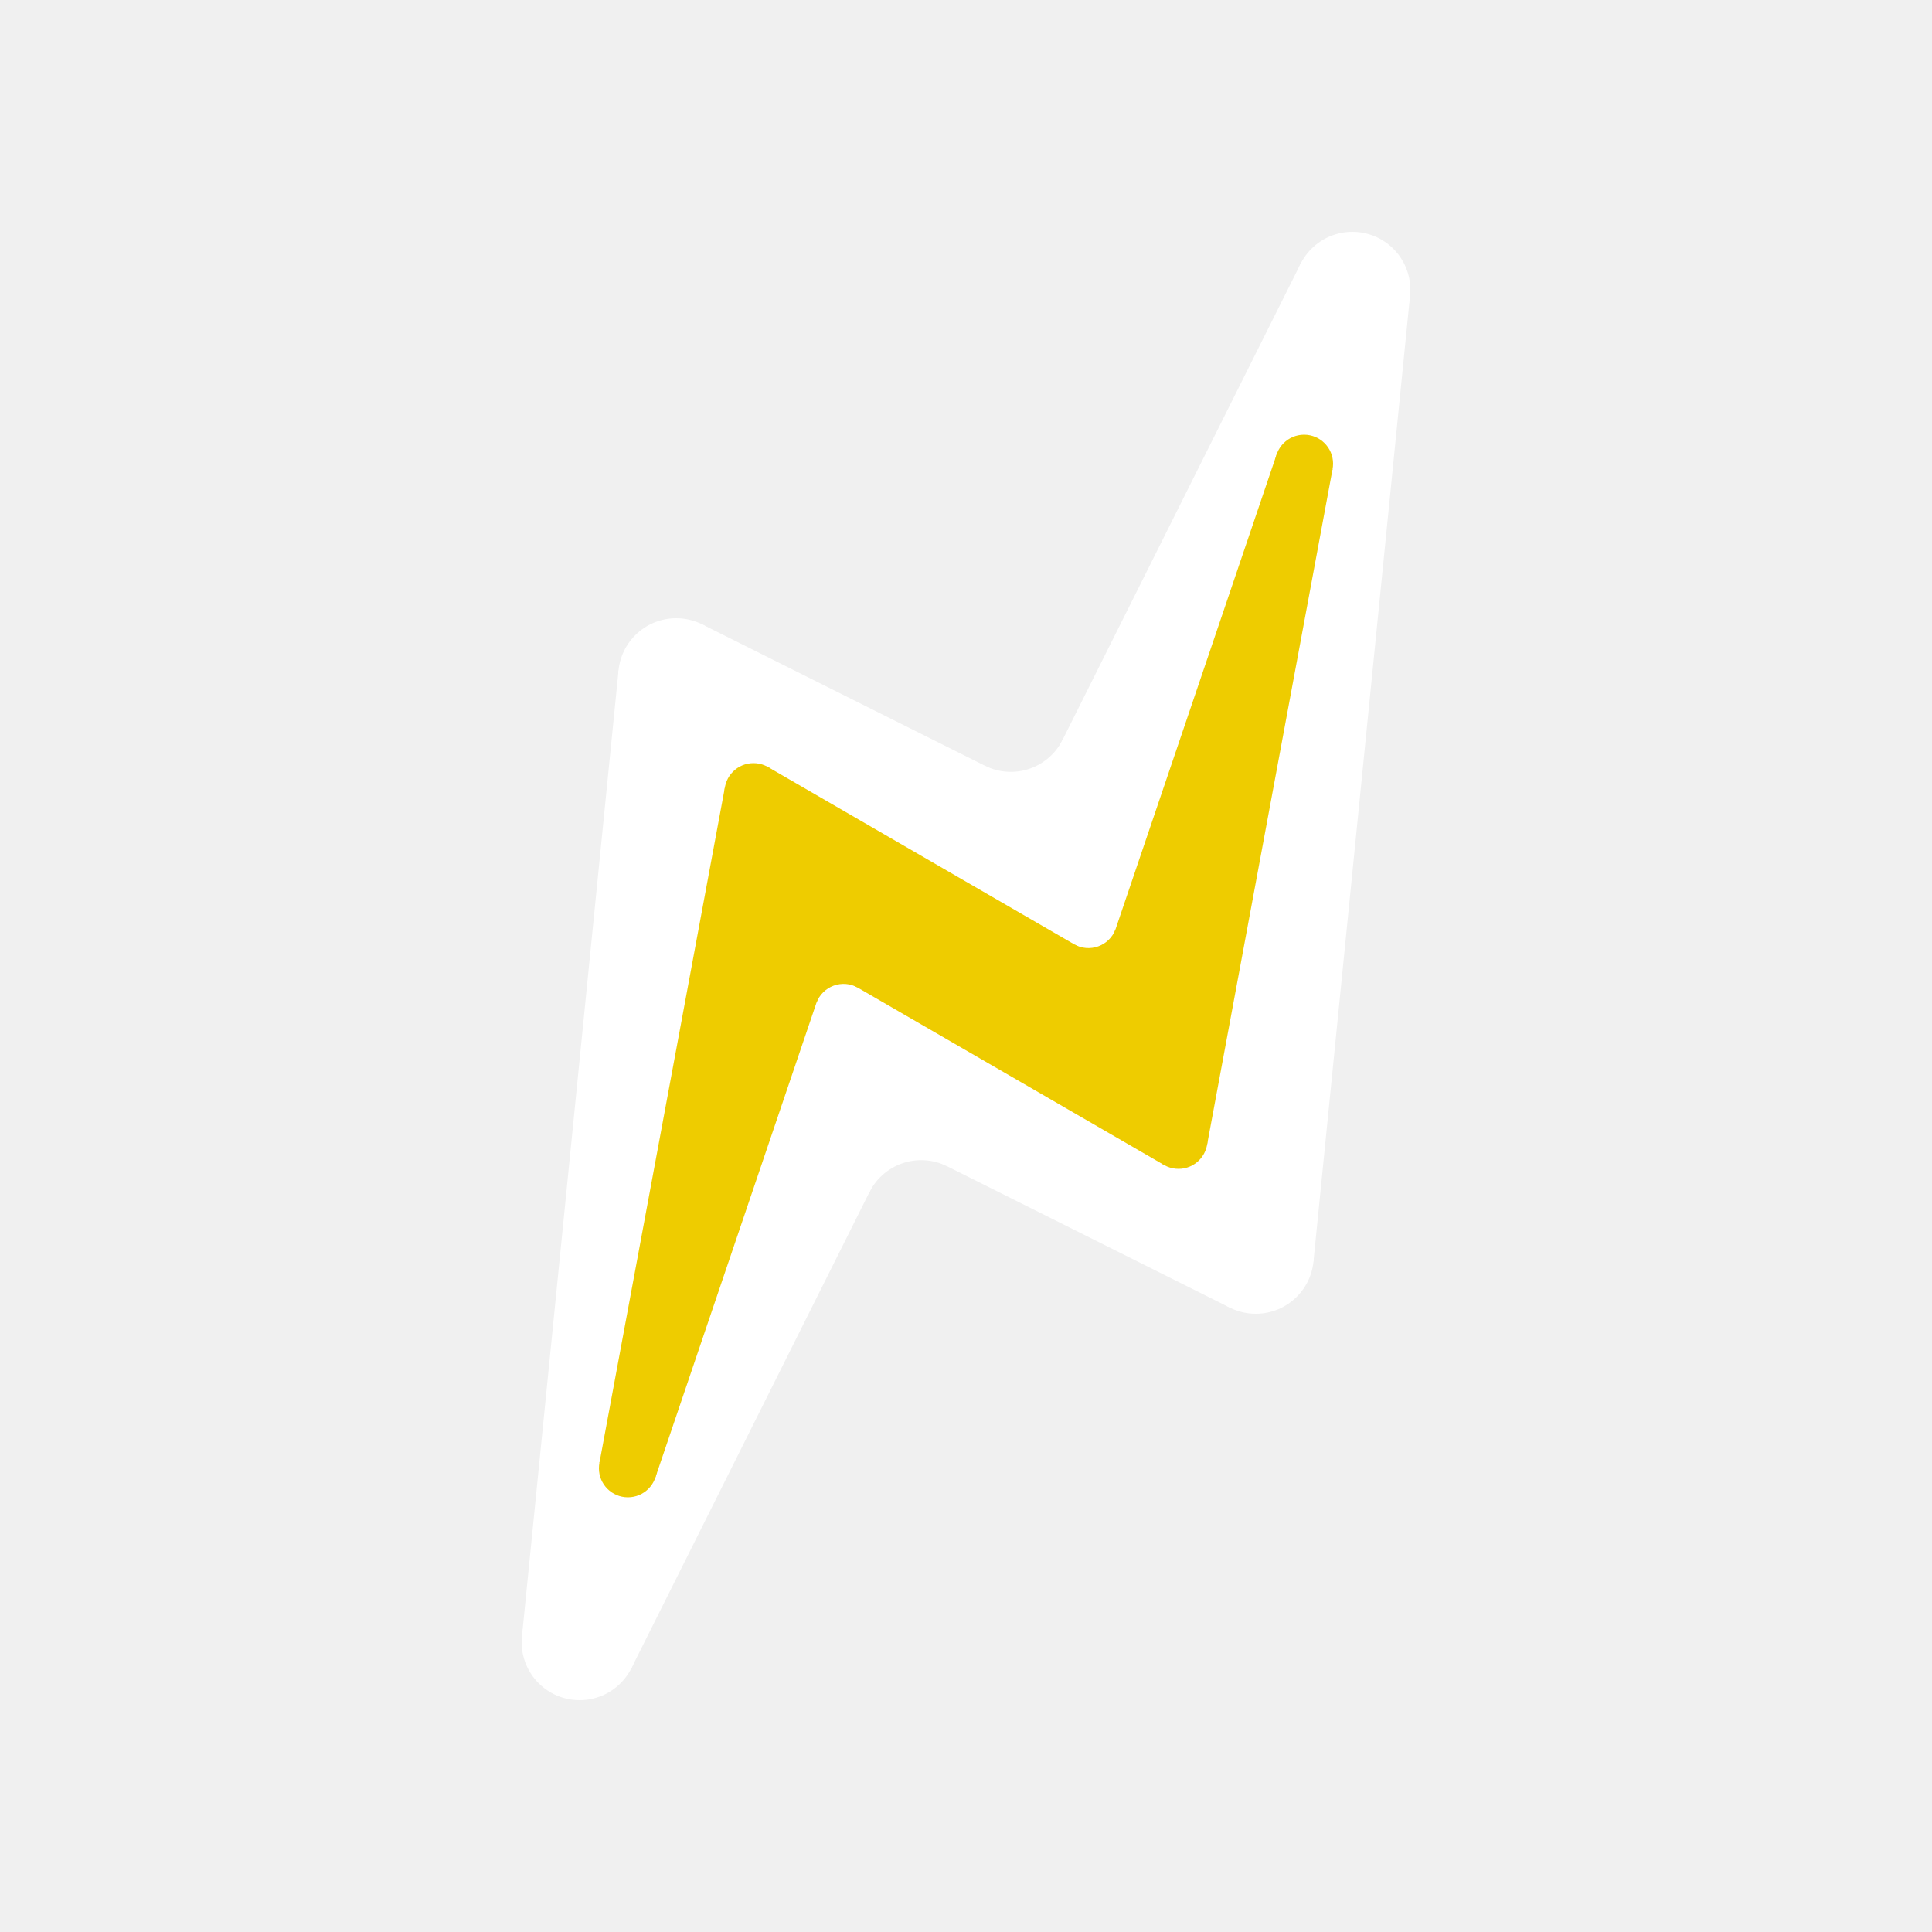
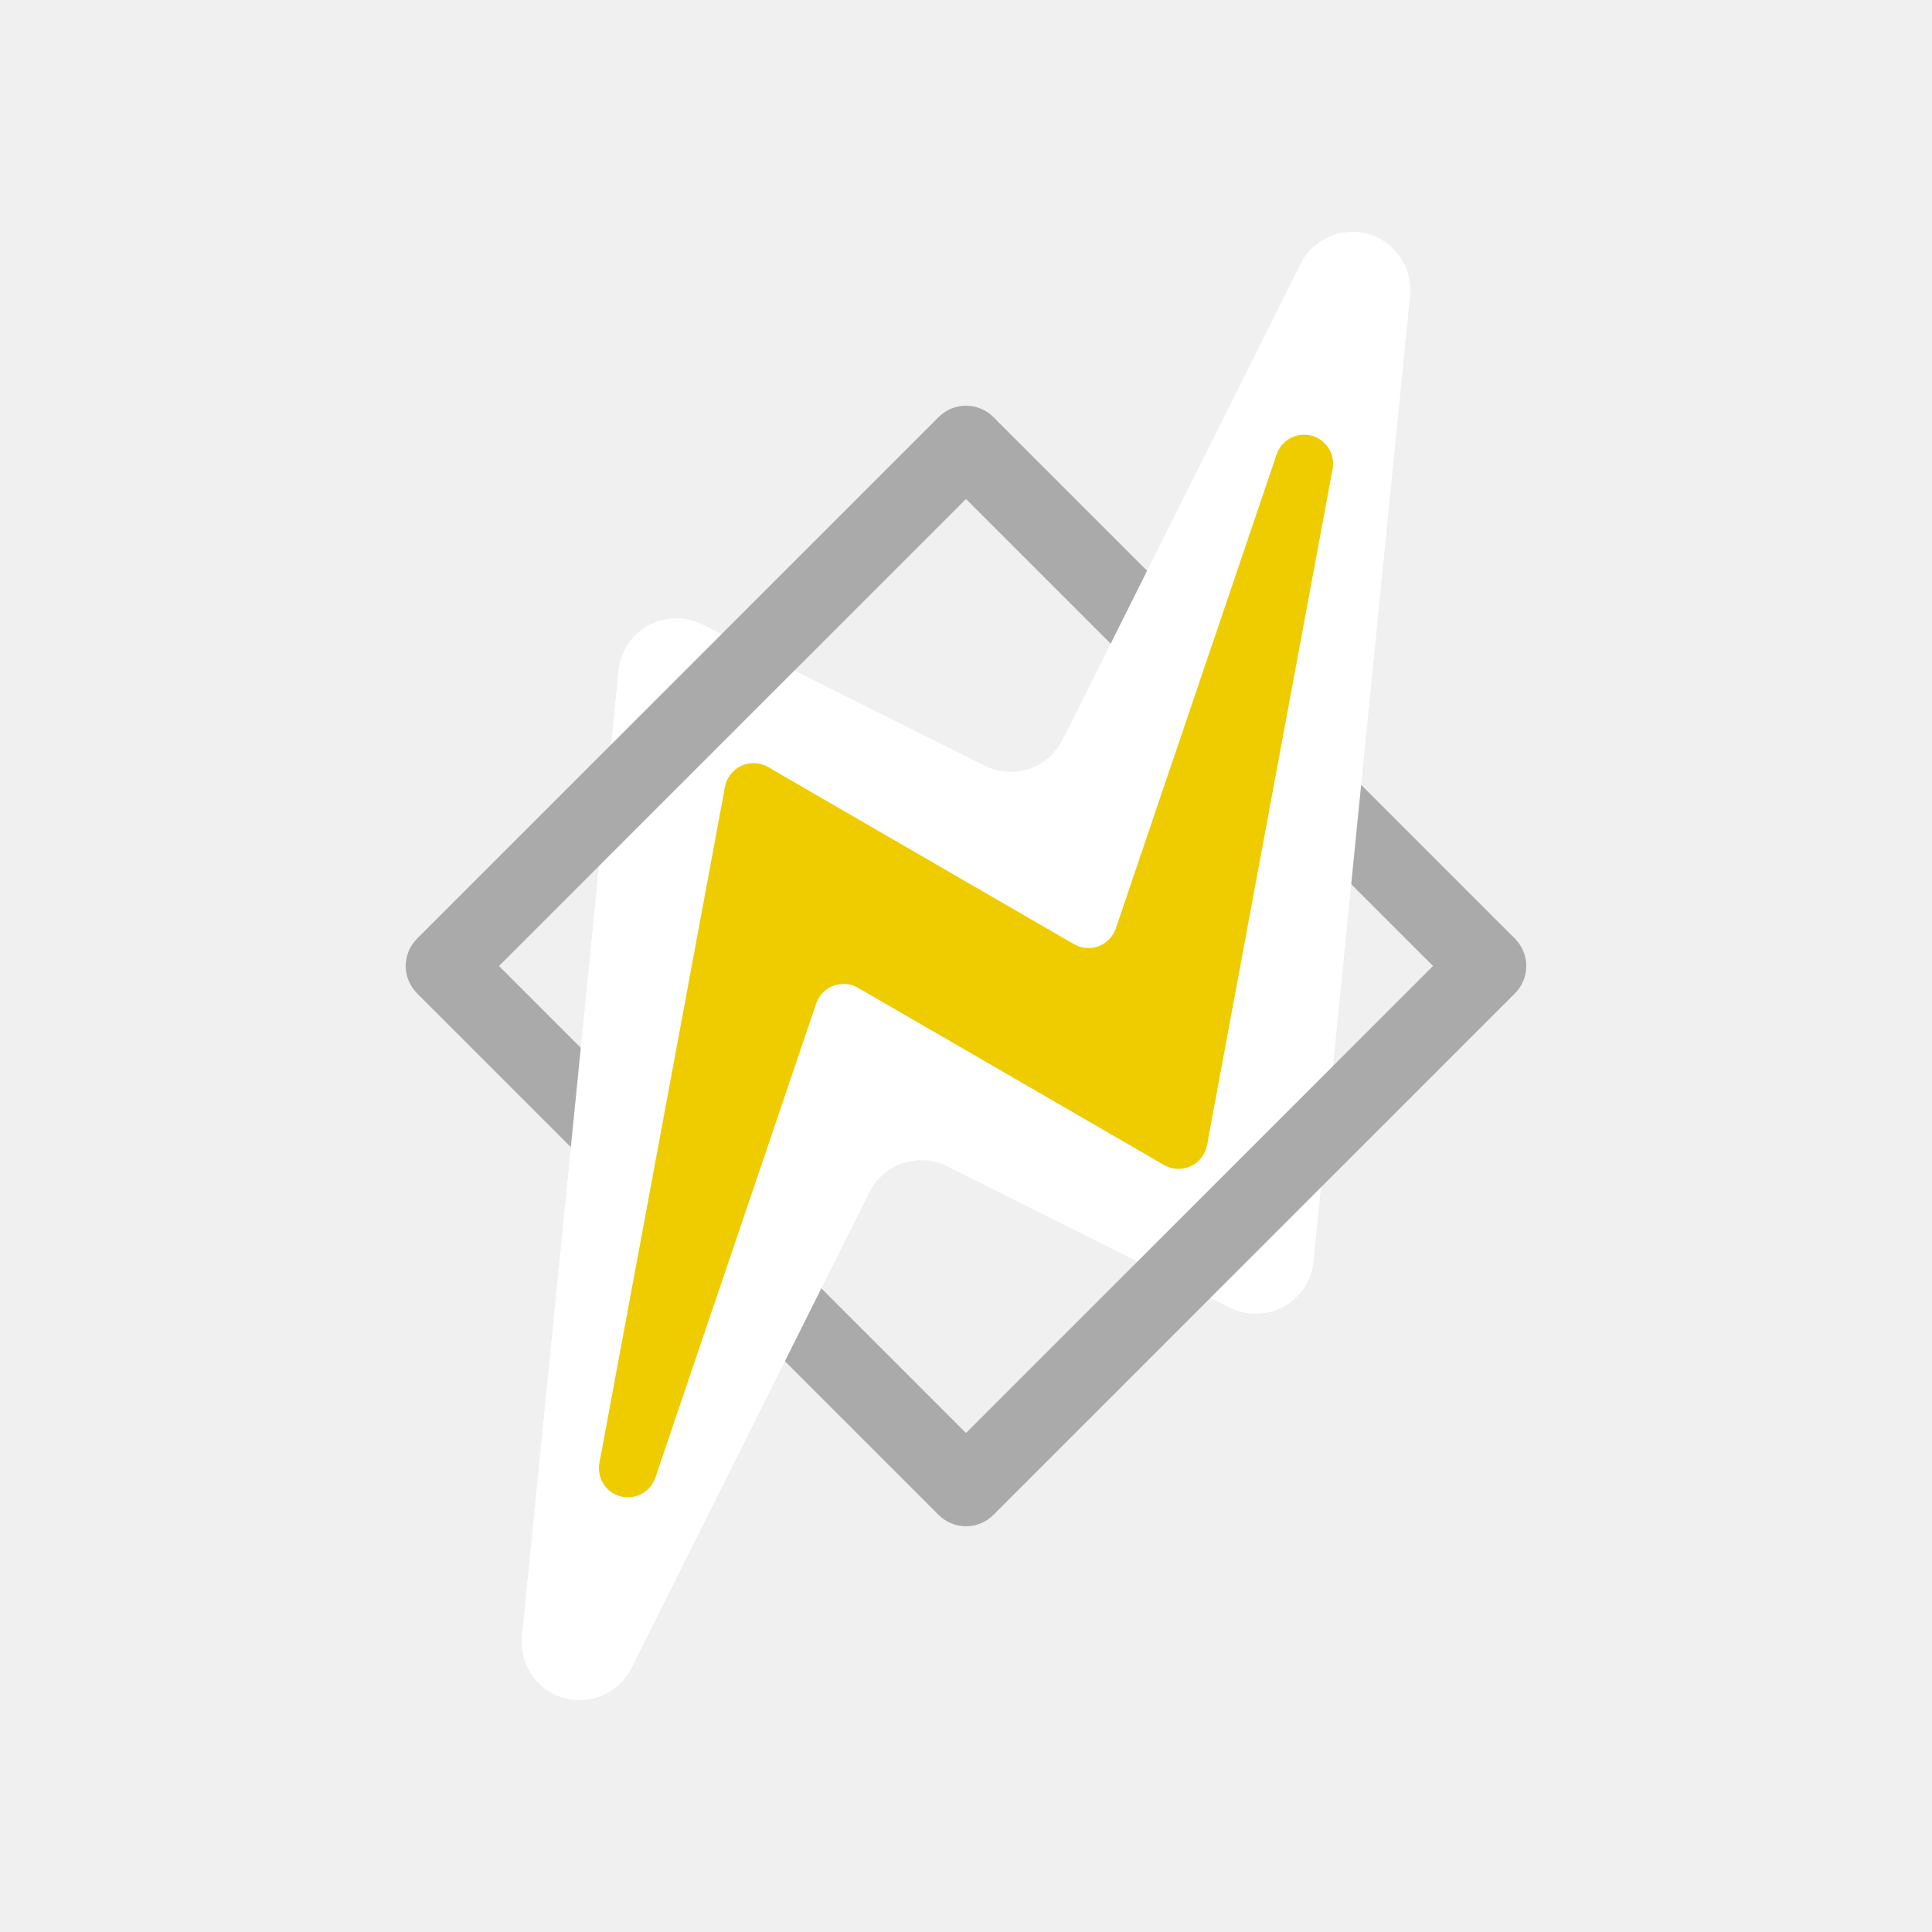
<svg xmlns="http://www.w3.org/2000/svg" viewBox="0 0 100 100" version="1.1">
+   <line x1="50" y1="23" x2="77" y2="50" stroke="#AAA" stroke-width="4" />
+   <line x1="50" y1="77" x2="23" y2="50" stroke="#AAA" stroke-width="4" />
+   <circle cx="50" cy="23" r="2" fill="#AAA" />
+   <circle cx="77" cy="50" r="2" fill="#AAA" />
+   <circle cx="50" cy="77" r="2" fill="#AAA" />
+   <circle cx="23" cy="50" r="2" fill="#AAA" />
  <line x1="70" y1="15" x2="65" y2="65" stroke="white" stroke-width="6" />
  <line x1="70" y1="15" x2="55" y2="45" stroke="white" stroke-width="6" />
  <line x1="30" y1="85" x2="45" y2="55" stroke="white" stroke-width="6" />
  <line x1="30" y1="85" x2="35" y2="35" stroke="white" stroke-width="6" />
  <line x1="55" y1="45" x2="35" y2="35" stroke="white" stroke-width="6" />
  <line x1="65" y1="65" x2="45" y2="55" stroke="white" stroke-width="6" />
  <circle cx="70" cy="15" r="3" fill="white" />
  <circle cx="65" cy="65" r="3" fill="white" />
  <circle cx="35" cy="35" r="3" fill="white" />
  <circle cx="30" cy="85" r="3" fill="white" />
  <path d="M 55.021 38.25 A 3 3 0 0 1 51 39.646 L 55 45" fill="white" />
  <path d="M 44.979 61.75 A 3 3 0 0 1 49 60.354 L 45 55" fill="white" />
  <polygon points="70,15 65,65 45,55 30,85 35,35 55,45" fill="white" />
  <line x1="67.5" y1="24" x2="61" y2="59" stroke="#EEcc00" stroke-width="3" />
  <line x1="67.5" y1="24" x2="58" y2="52" stroke="#EEcc00" stroke-width="3" />
  <line x1="32.5" y1="76" x2="39" y2="41" stroke="#EEcc00" stroke-width="3" />
  <line x1="32.5" y1="76" x2="42" y2="48" stroke="#EEcc00" stroke-width="3" />
  <line x1="58" y1="52" x2="39" y2="41" stroke="#EEcc00" stroke-width="3" />
  <line x1="61" y1="59" x2="42" y2="48" stroke="#EEcc00" stroke-width="3" />
  <circle cx="67.5" cy="24" r="1.5" fill="#eecc00" />
  <circle cx="61" cy="59" r="1.5" fill="#eecc00" />
  <circle cx="39" cy="41" r="1.5" fill="#eecc00" />
  <circle cx="32.5" cy="76" r="1.5" fill="#eecc00" />
  <path d="M 55.6 48.88 A 1.5 1.5 0 0 0 57.74 48.1 L 58 52" fill="#eecc00" />
  <path d="M 44.4 51.12 A 1.5 1.5 0 0 0 42.26 51.9 L 42 48" fill="#eecc00" />
  <polygon points="68,24 61,59 42,48 32,76 39,41 58,52" fill="#eecc00" />
+   <line x1="77" y1="50" x2="50" y2="77" stroke="#AAA" stroke-width="4" />
+   <line x1="23" y1="50" x2="50" y2="23" stroke="#AAA" stroke-width="4" />
</svg>
